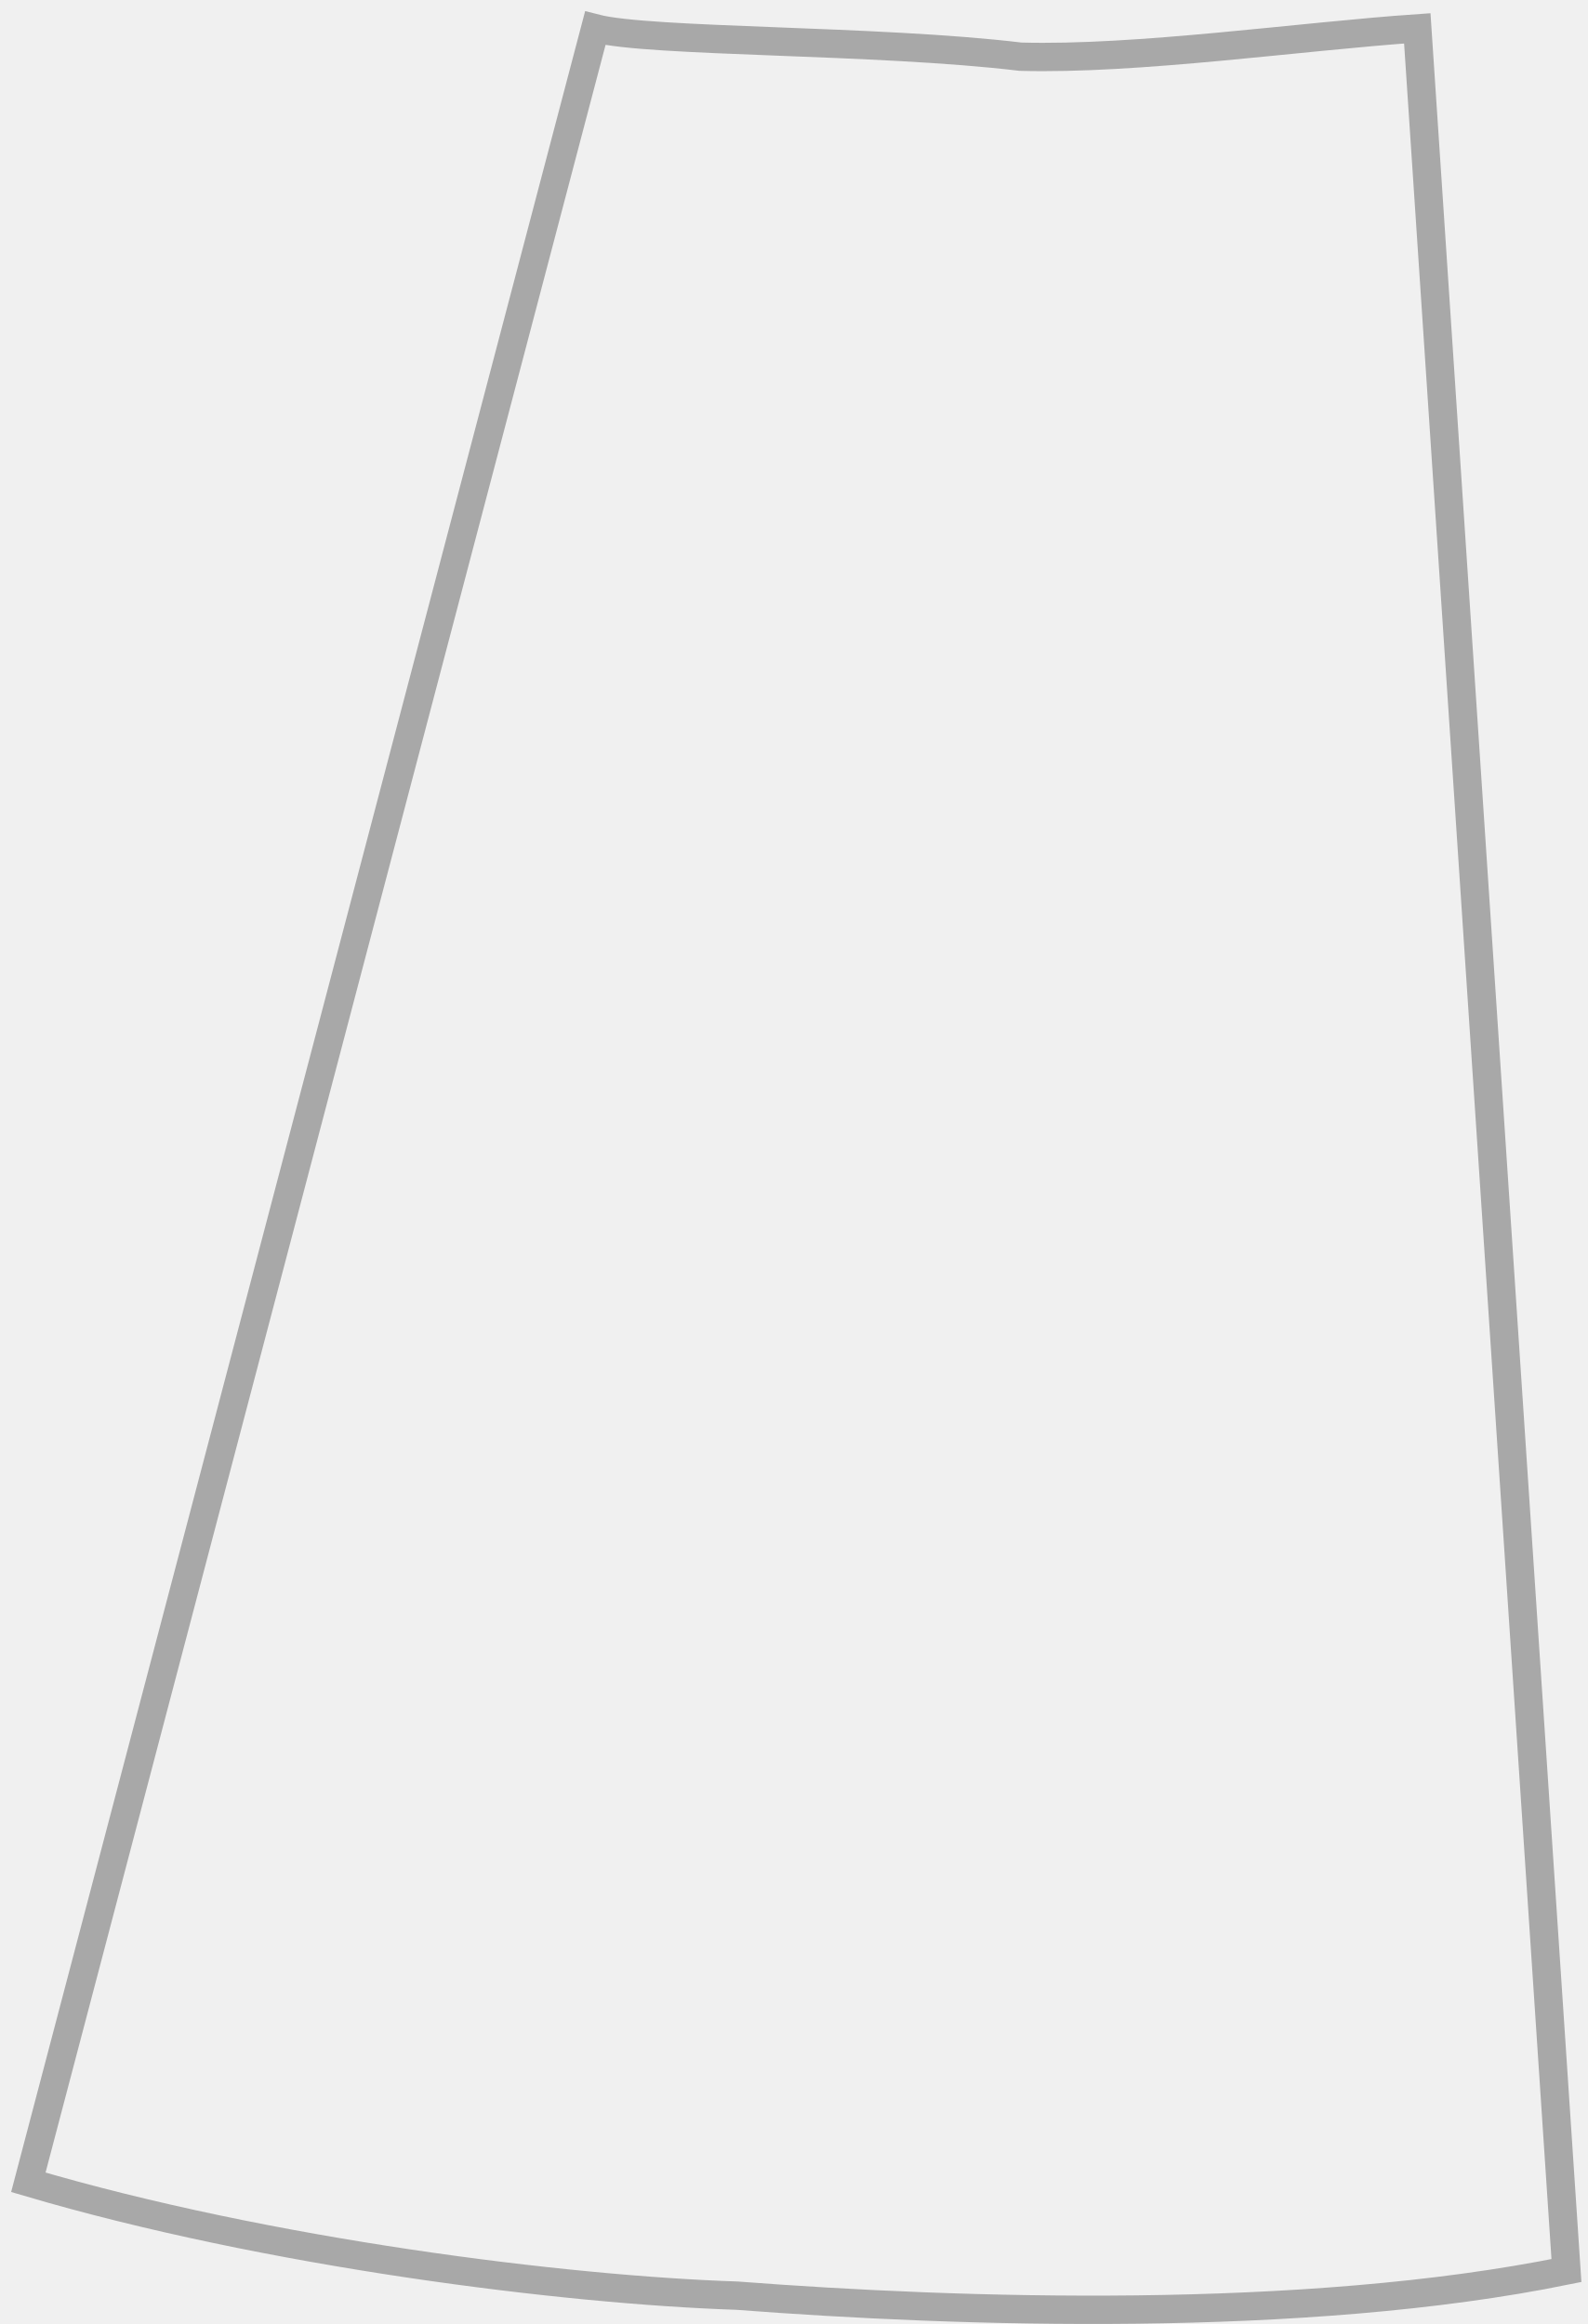
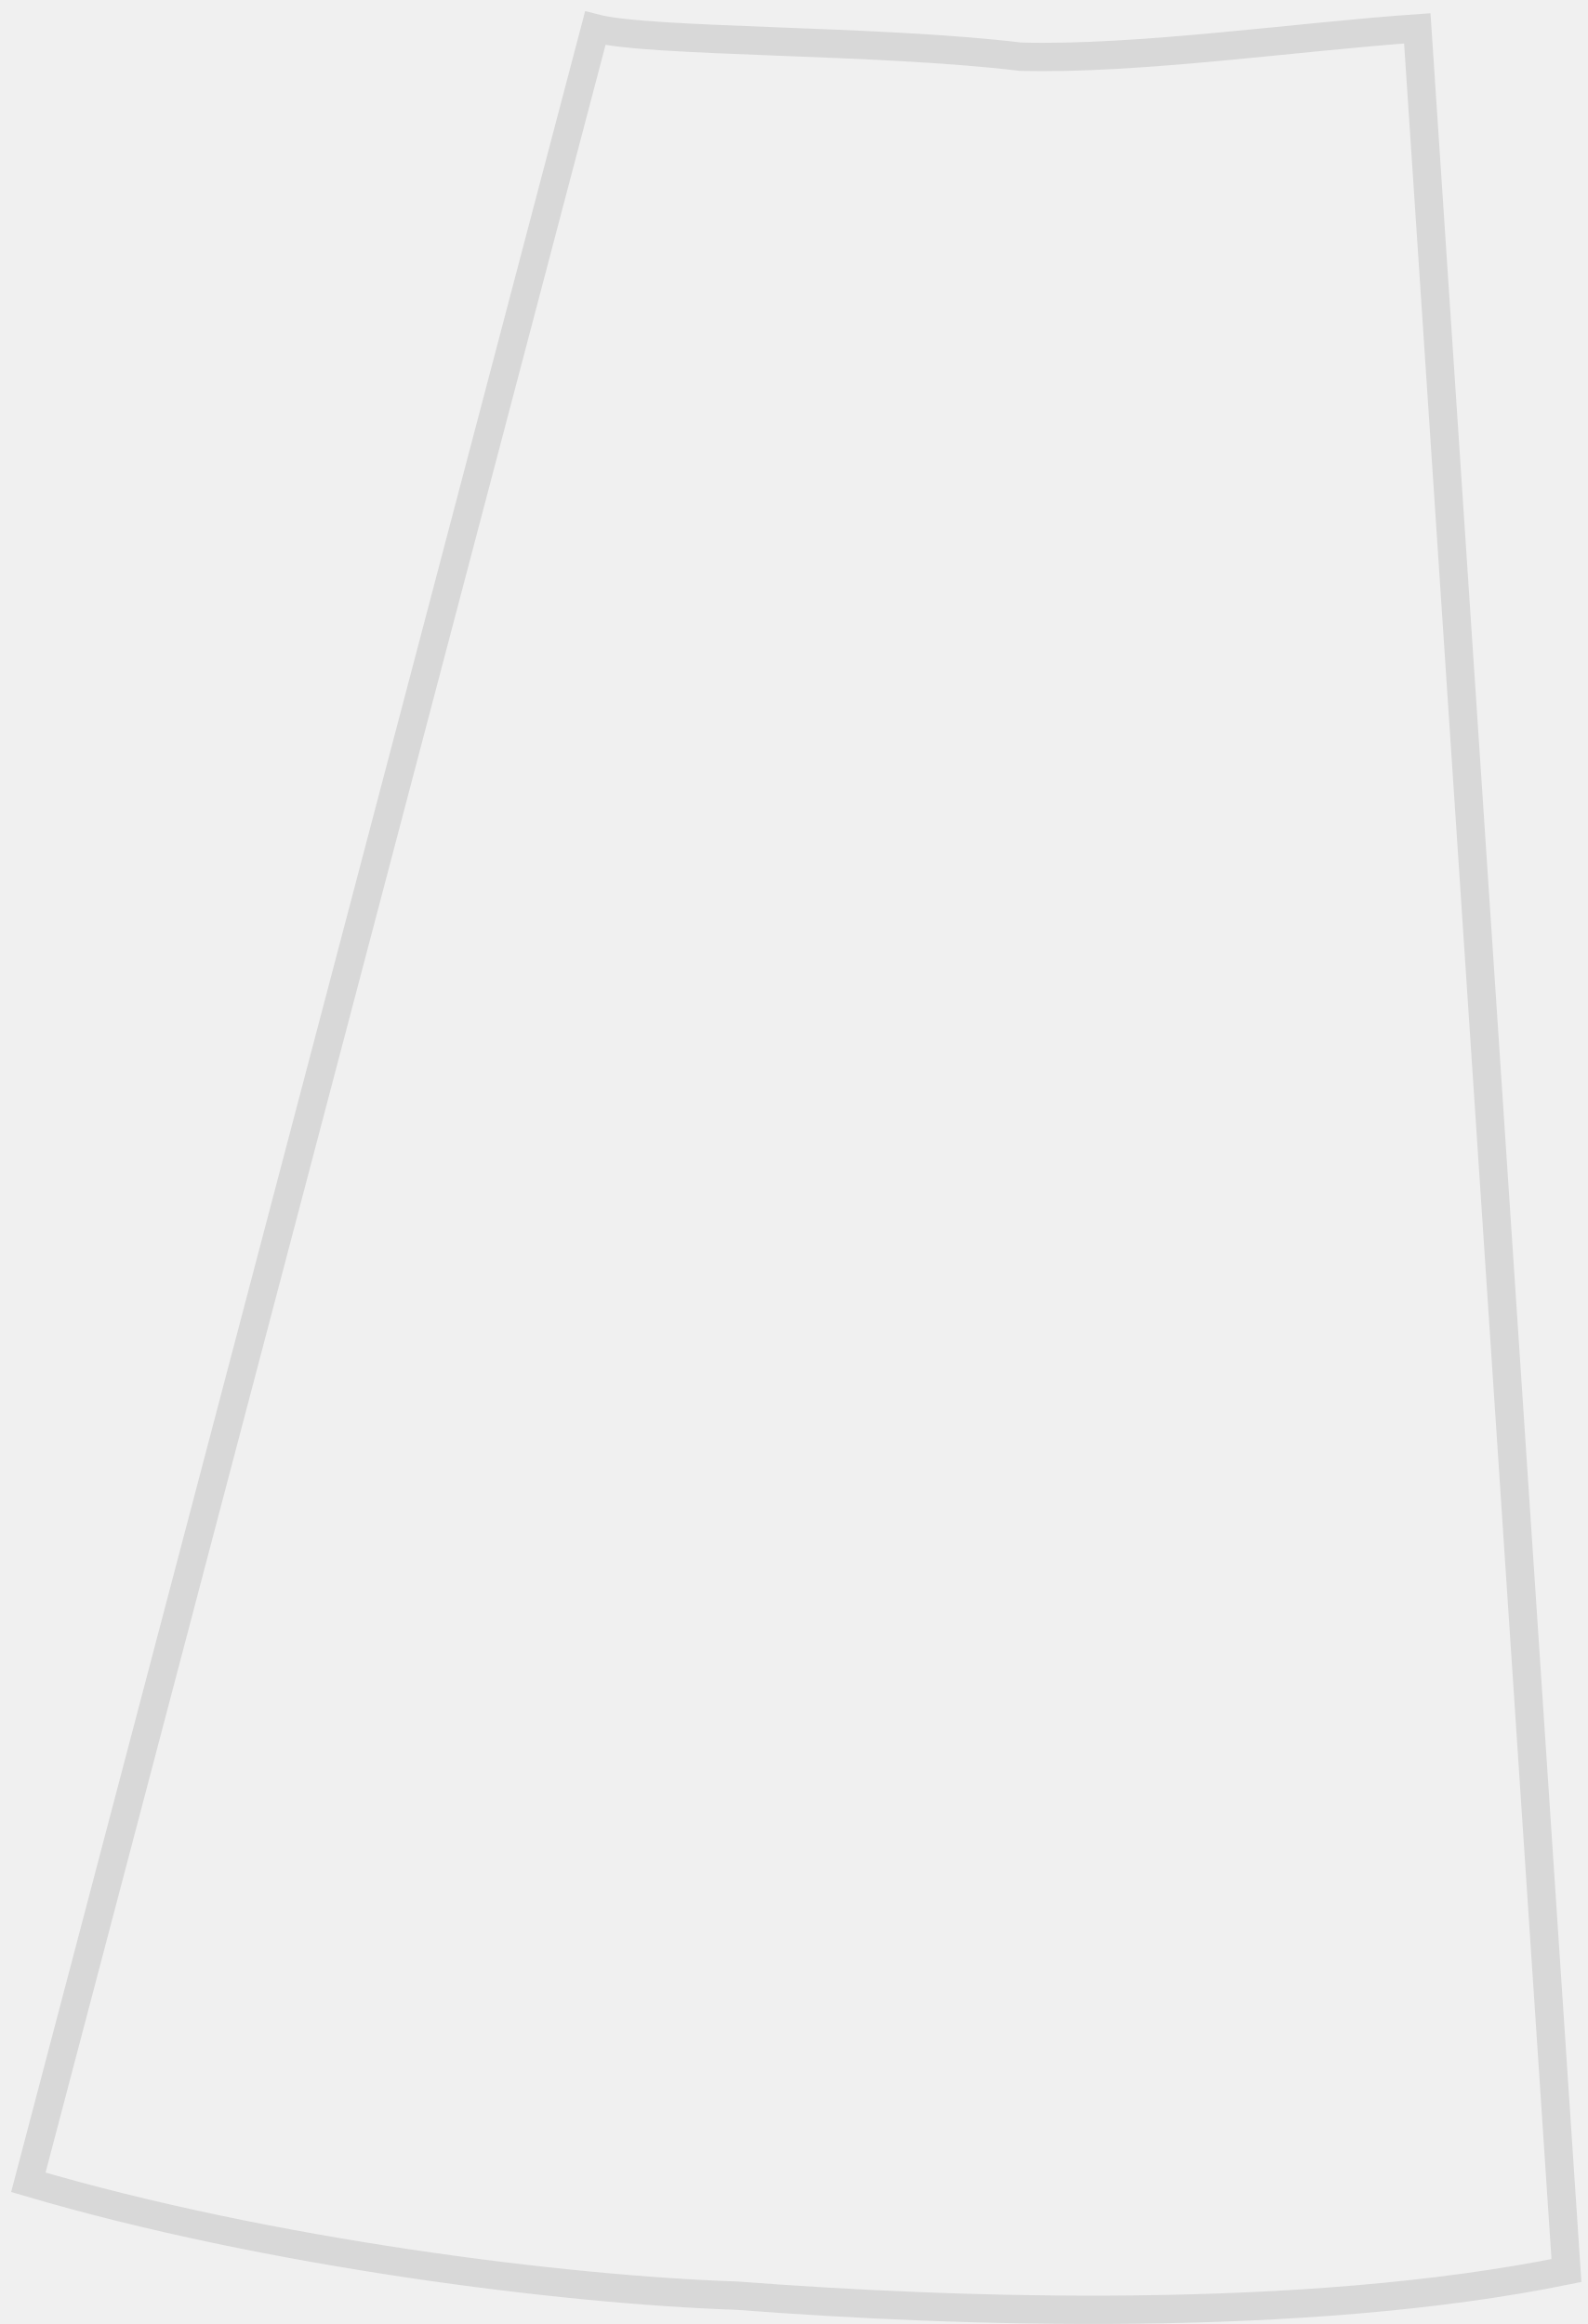
<svg xmlns="http://www.w3.org/2000/svg" width="28" height="41" viewBox="0 0 28 41" fill="none">
-   <path d="M0.5 38.5C4.739 39.752 9.977 40.4 13 40.5C16.93 40.801 23 41 27.631 40.057L25 0.5C22.943 0.642 20.051 1.058 18 1C15.469 0.696 11.468 0.751 10.5 0.5L0.5 38.5Z" fill="#D9D9D9" fill-opacity="0.01" />
-   <path d="M0.5 38.5C4.739 39.752 9.977 40.4 13 40.5C16.93 40.801 23 41 27.631 40.057L25 0.5C22.943 0.642 20.051 1.058 18 1C15.469 0.696 11.468 0.751 10.5 0.5L0.5 38.5Z" fill="#D9D9D9" fill-opacity="0.01" />
-   <path d="M0.5 38.5C4.739 39.752 9.977 40.4 13 40.5C16.93 40.801 23 41 27.631 40.057L25 0.5C22.943 0.642 20.051 1.058 18 1C15.469 0.696 11.468 0.751 10.5 0.5L0.5 38.5Z" fill="#D9D9D9" fill-opacity="0.01" />
-   <path d="M0.5 38.5C4.739 39.752 9.977 40.4 13 40.5C16.93 40.801 23 41 27.631 40.057L25 0.5C22.943 0.642 20.051 1.058 18 1C15.469 0.696 11.468 0.751 10.5 0.5L0.5 38.5Z" fill="#D9D9D9" fill-opacity="0.01" />
-   <path d="M0.5 38.5C4.739 39.752 9.977 40.4 13 40.5C16.93 40.801 23 41 27.631 40.057L25 0.5C22.943 0.642 20.051 1.058 18 1C15.469 0.696 11.468 0.751 10.5 0.5L0.5 38.5Z" stroke="black" stroke-opacity="0.3" stroke-width="0.5" />
+   <path d="M0.5 38.5C4.739 39.752 9.977 40.4 13 40.5C16.93 40.801 23 41 27.631 40.057L25 0.5C22.943 0.642 20.051 1.058 18 1C15.469 0.696 11.468 0.751 10.5 0.5L0.5 38.5Z" fill="white" fill-opacity="0" stroke="black" stroke-opacity="0.1" stroke-width="0.5" />
</svg>
